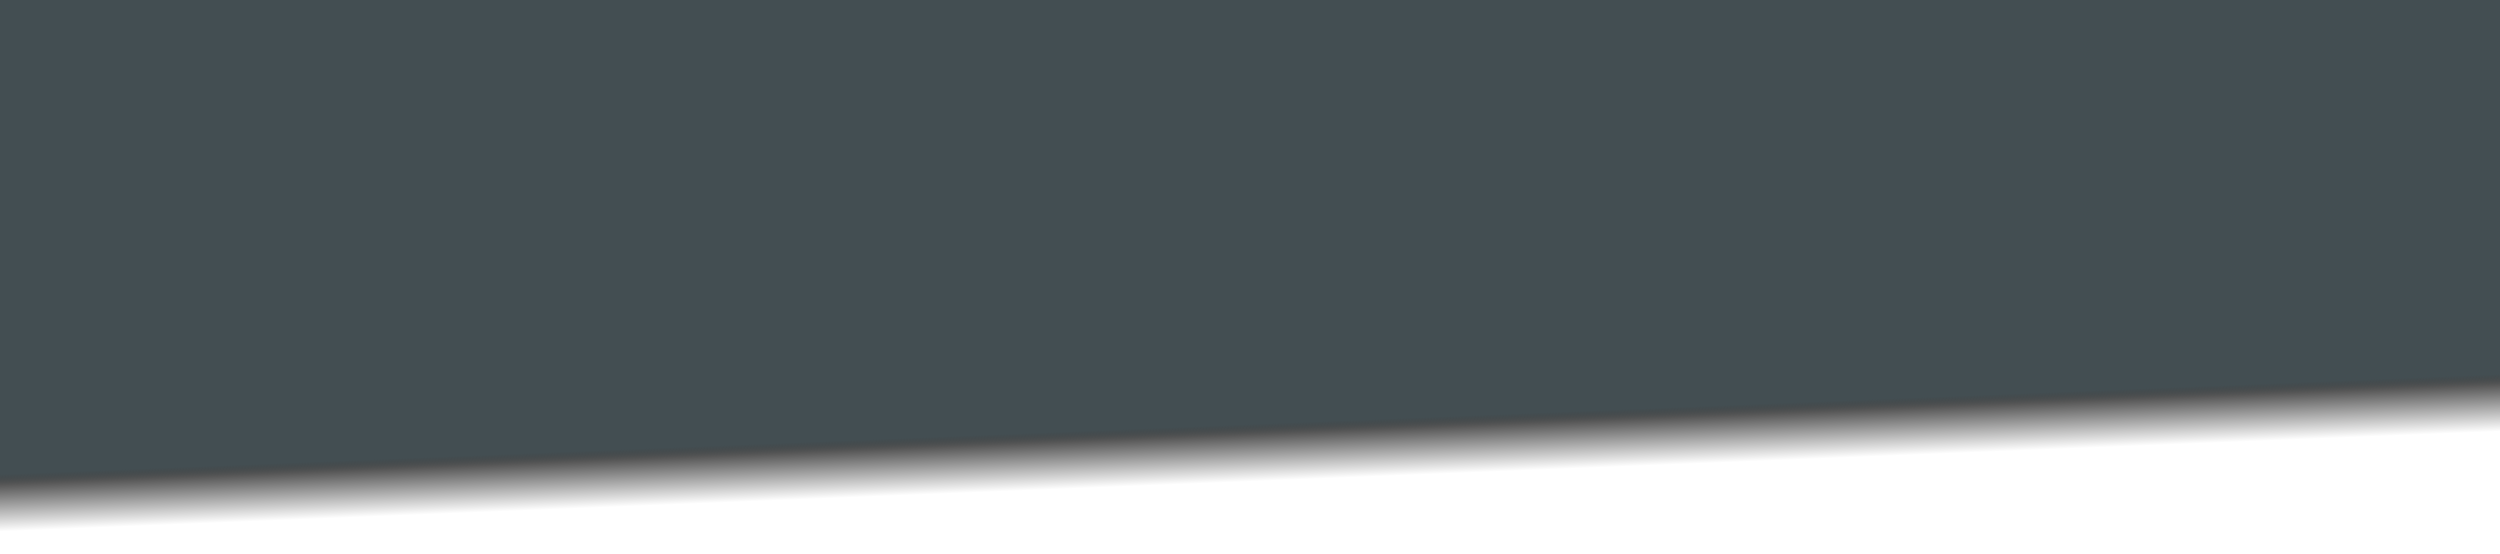
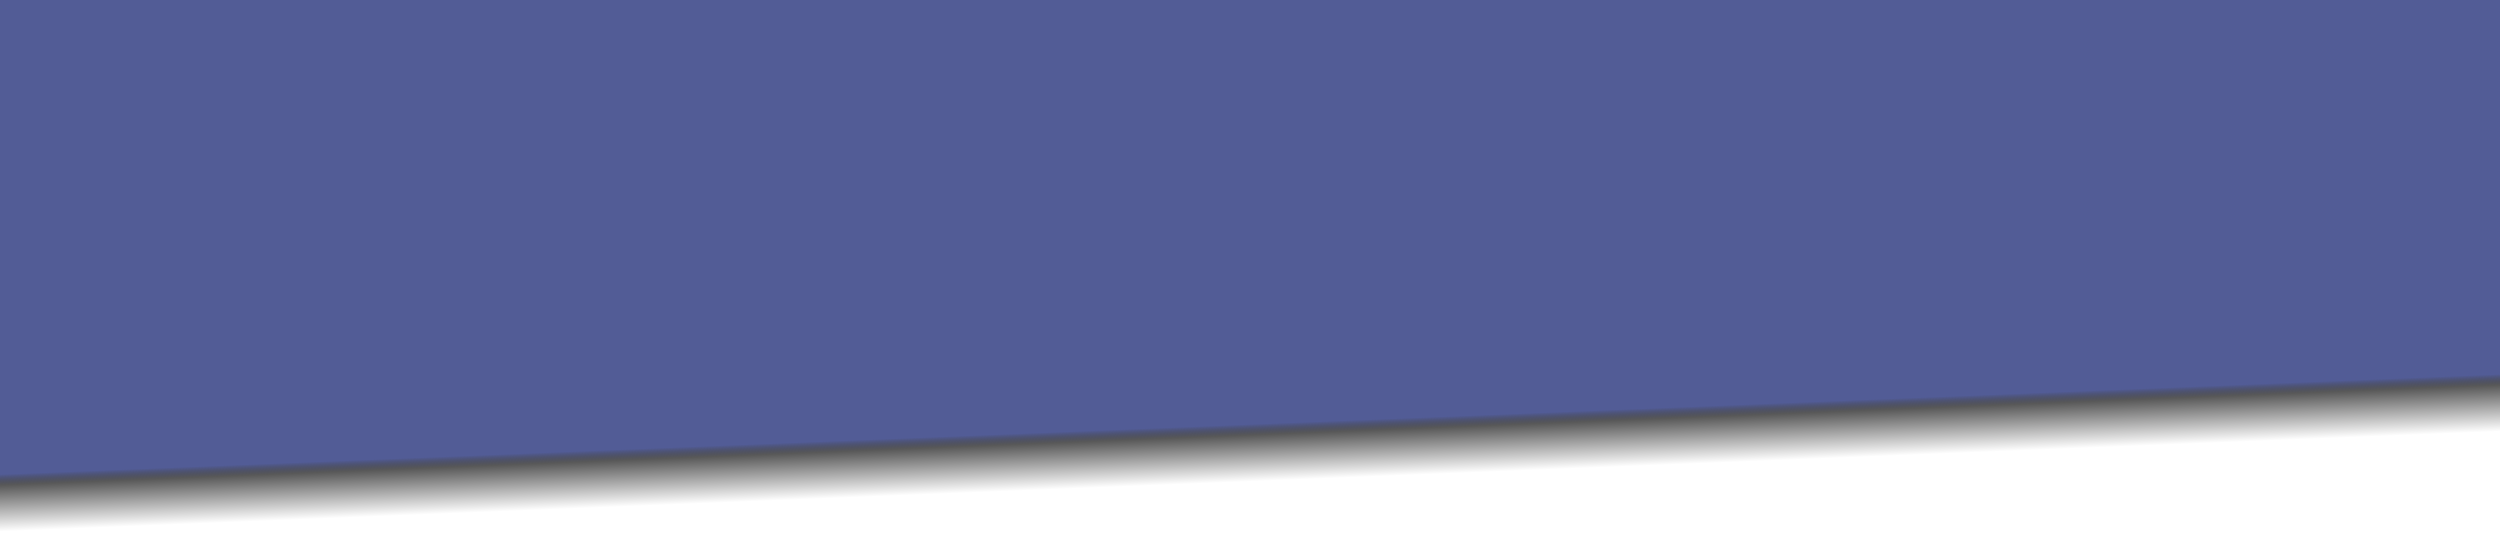
<svg xmlns="http://www.w3.org/2000/svg" xmlns:xlink="http://www.w3.org/1999/xlink" preserveAspectRatio="none" width="3333" height="737.366" id="svg2" version="1.1">
  <defs id="defs4">
    <linearGradient id="linearGradient3755">
-       <stop style="stop-color:#434e52;stop-opacity:1;" offset="0" id="stop3775" />
-       <stop style="stop-color:#434e52;stop-opacity:1;" offset="0.791" id="stop3773" />
+       <stop style="stop-color:#525C96;stop-opacity:1;" offset="0" id="stop3775" />
+       <stop style="stop-color:#525C96;stop-opacity:1;" offset="0.791" id="stop3773" />
      <stop style="stop-color:#000000;stop-opacity:0.652;" offset="0.811" id="stop3771" />
      <stop id="stop3777" offset="0.896" style="stop-color:#000000;stop-opacity:0;" />
      <stop id="stop3763" offset="1" style="stop-color:#ffffff;stop-opacity:0;" />
    </linearGradient>
    <linearGradient xlink:href="#linearGradient3755" id="linearGradient3761" x1="276.027" y1="186.696" x2="309.336" y2="495.709" gradientUnits="userSpaceOnUse" gradientTransform="matrix(6.254959,0,0,2.325029,1457.404,-457.4256)" />
  </defs>
  <g id="layer1" transform="translate(-1752.28,23.46382)">
    <rect style="color:#000000;fill:url(#linearGradient3761);fill-opacity:1;fill-rule:nonzero;stroke:none;stroke-width:1;marker:none;visibility:visible;display:inline;overflow:visible;enable-background:accumulate" id="rect2985" width="3333" height="737.366" x="1752.28" y="-23.464" />
  </g>
</svg>
